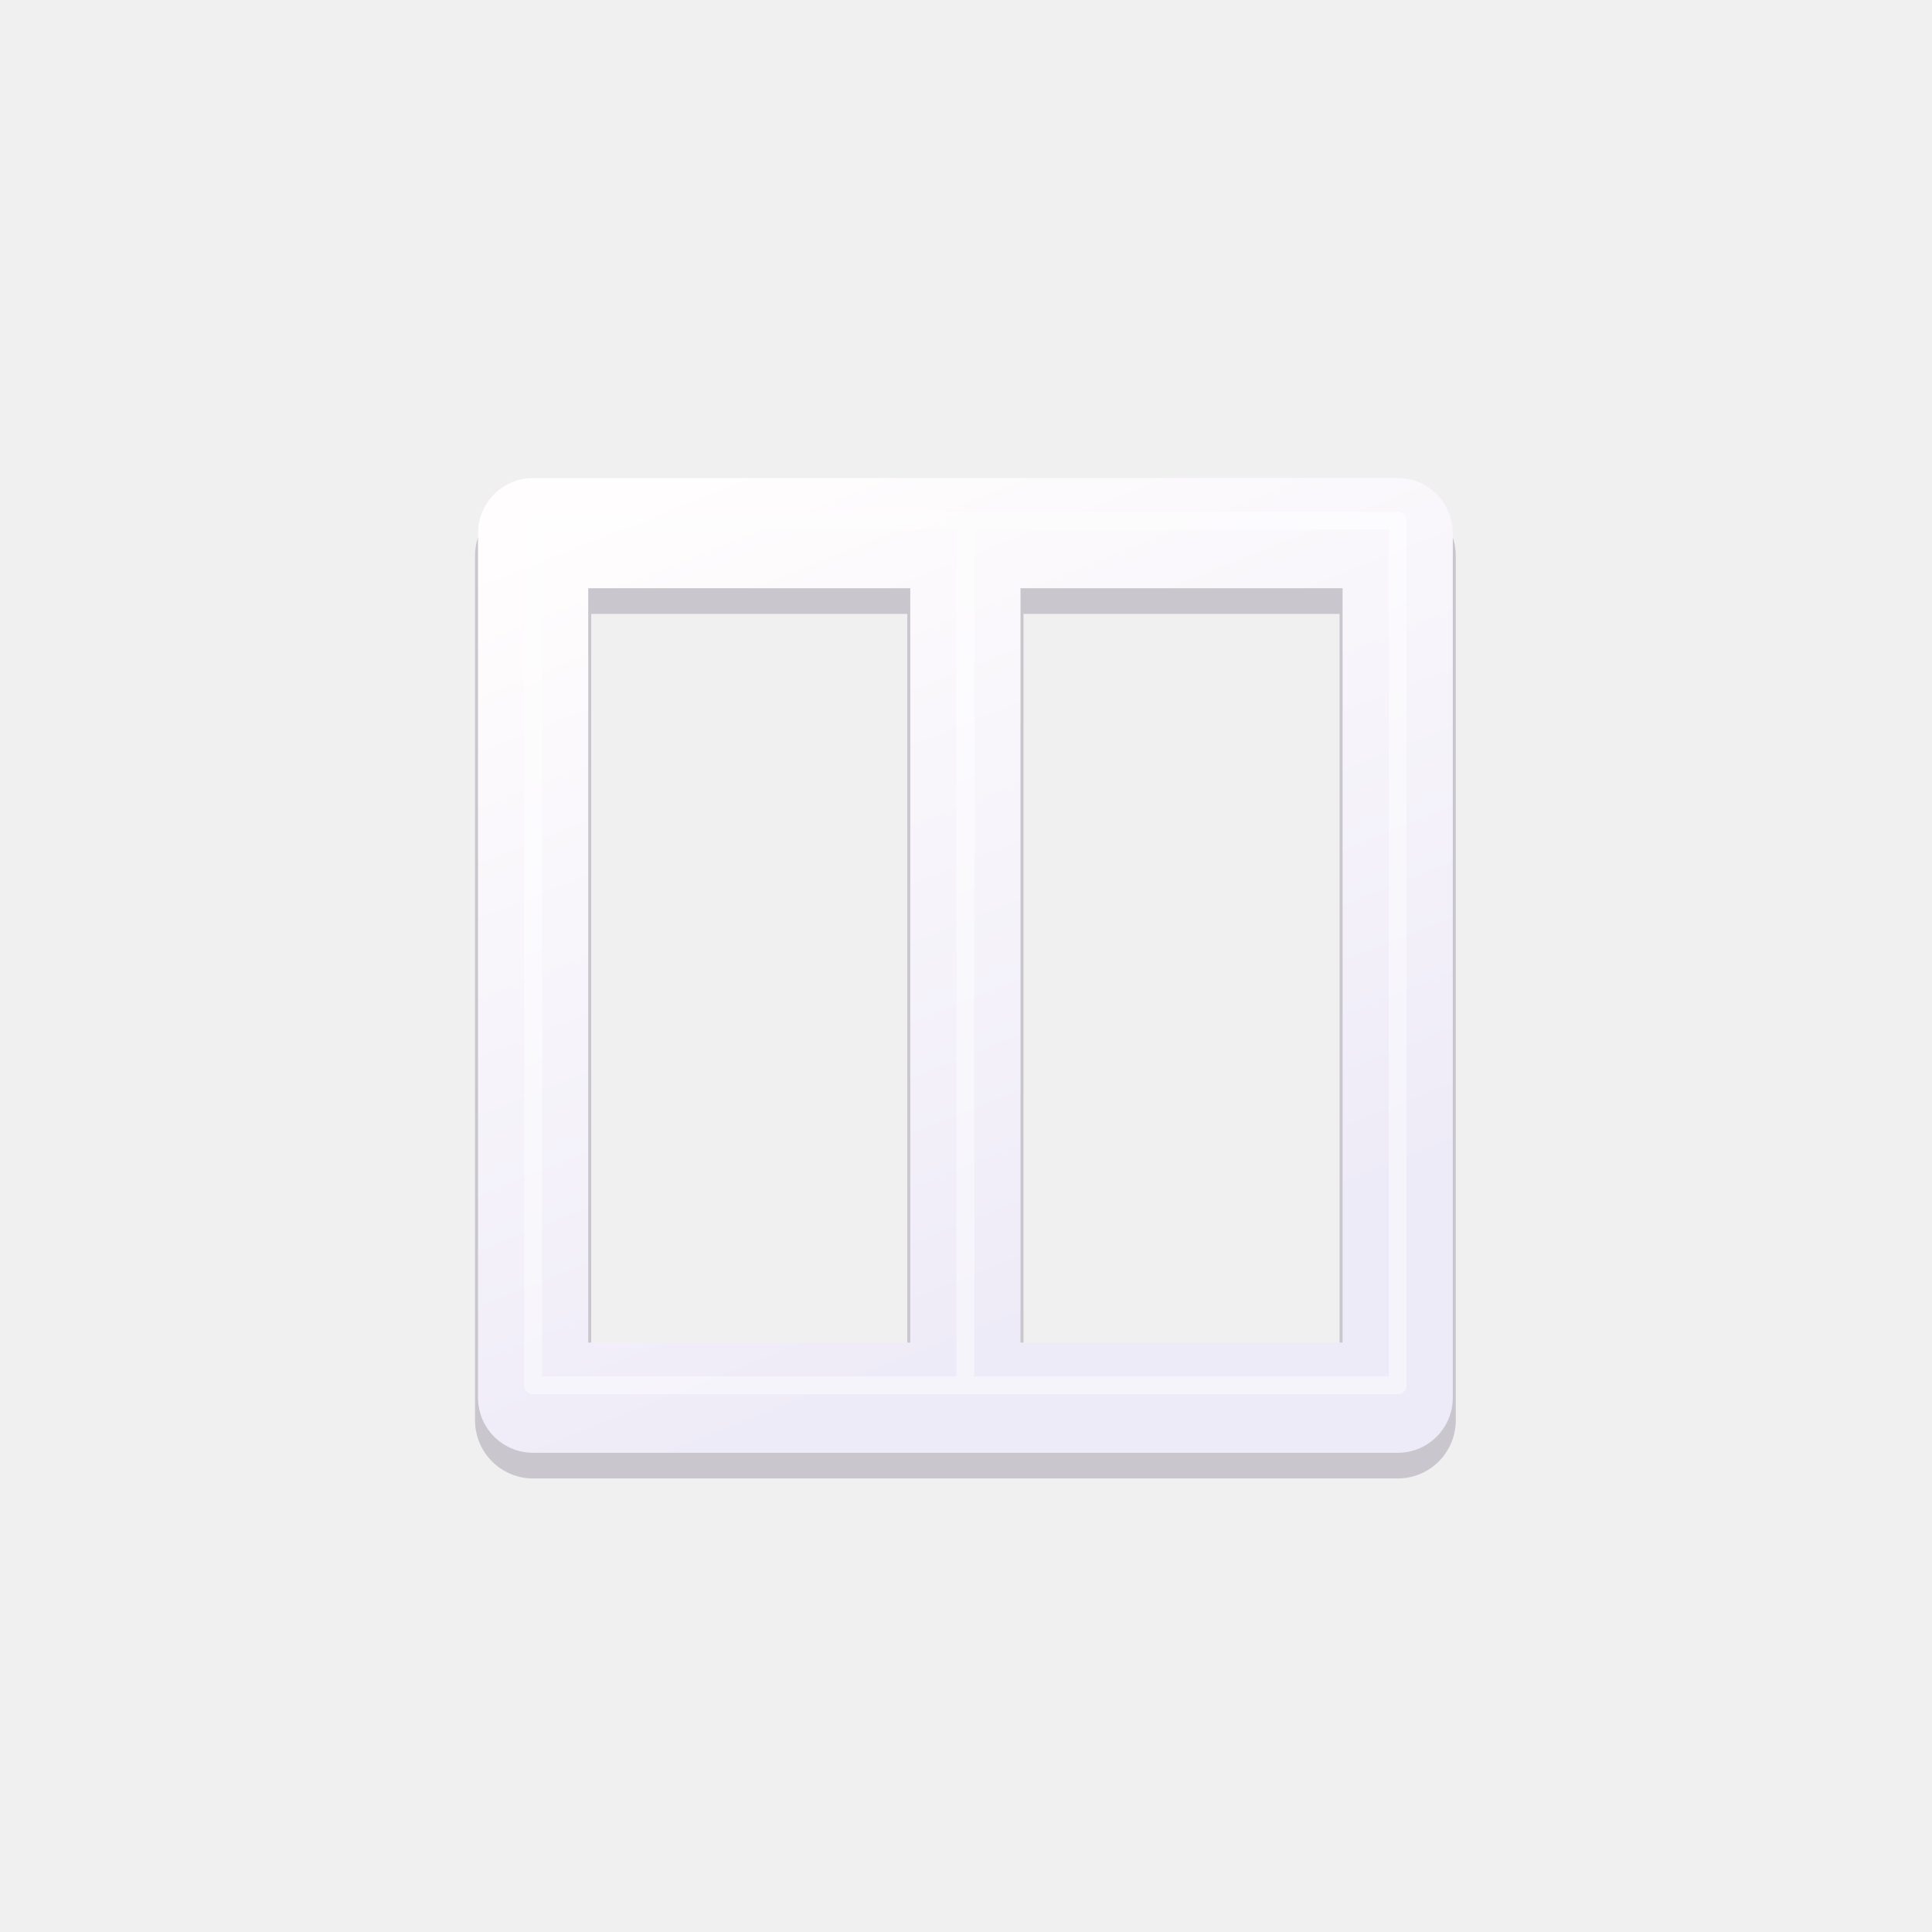
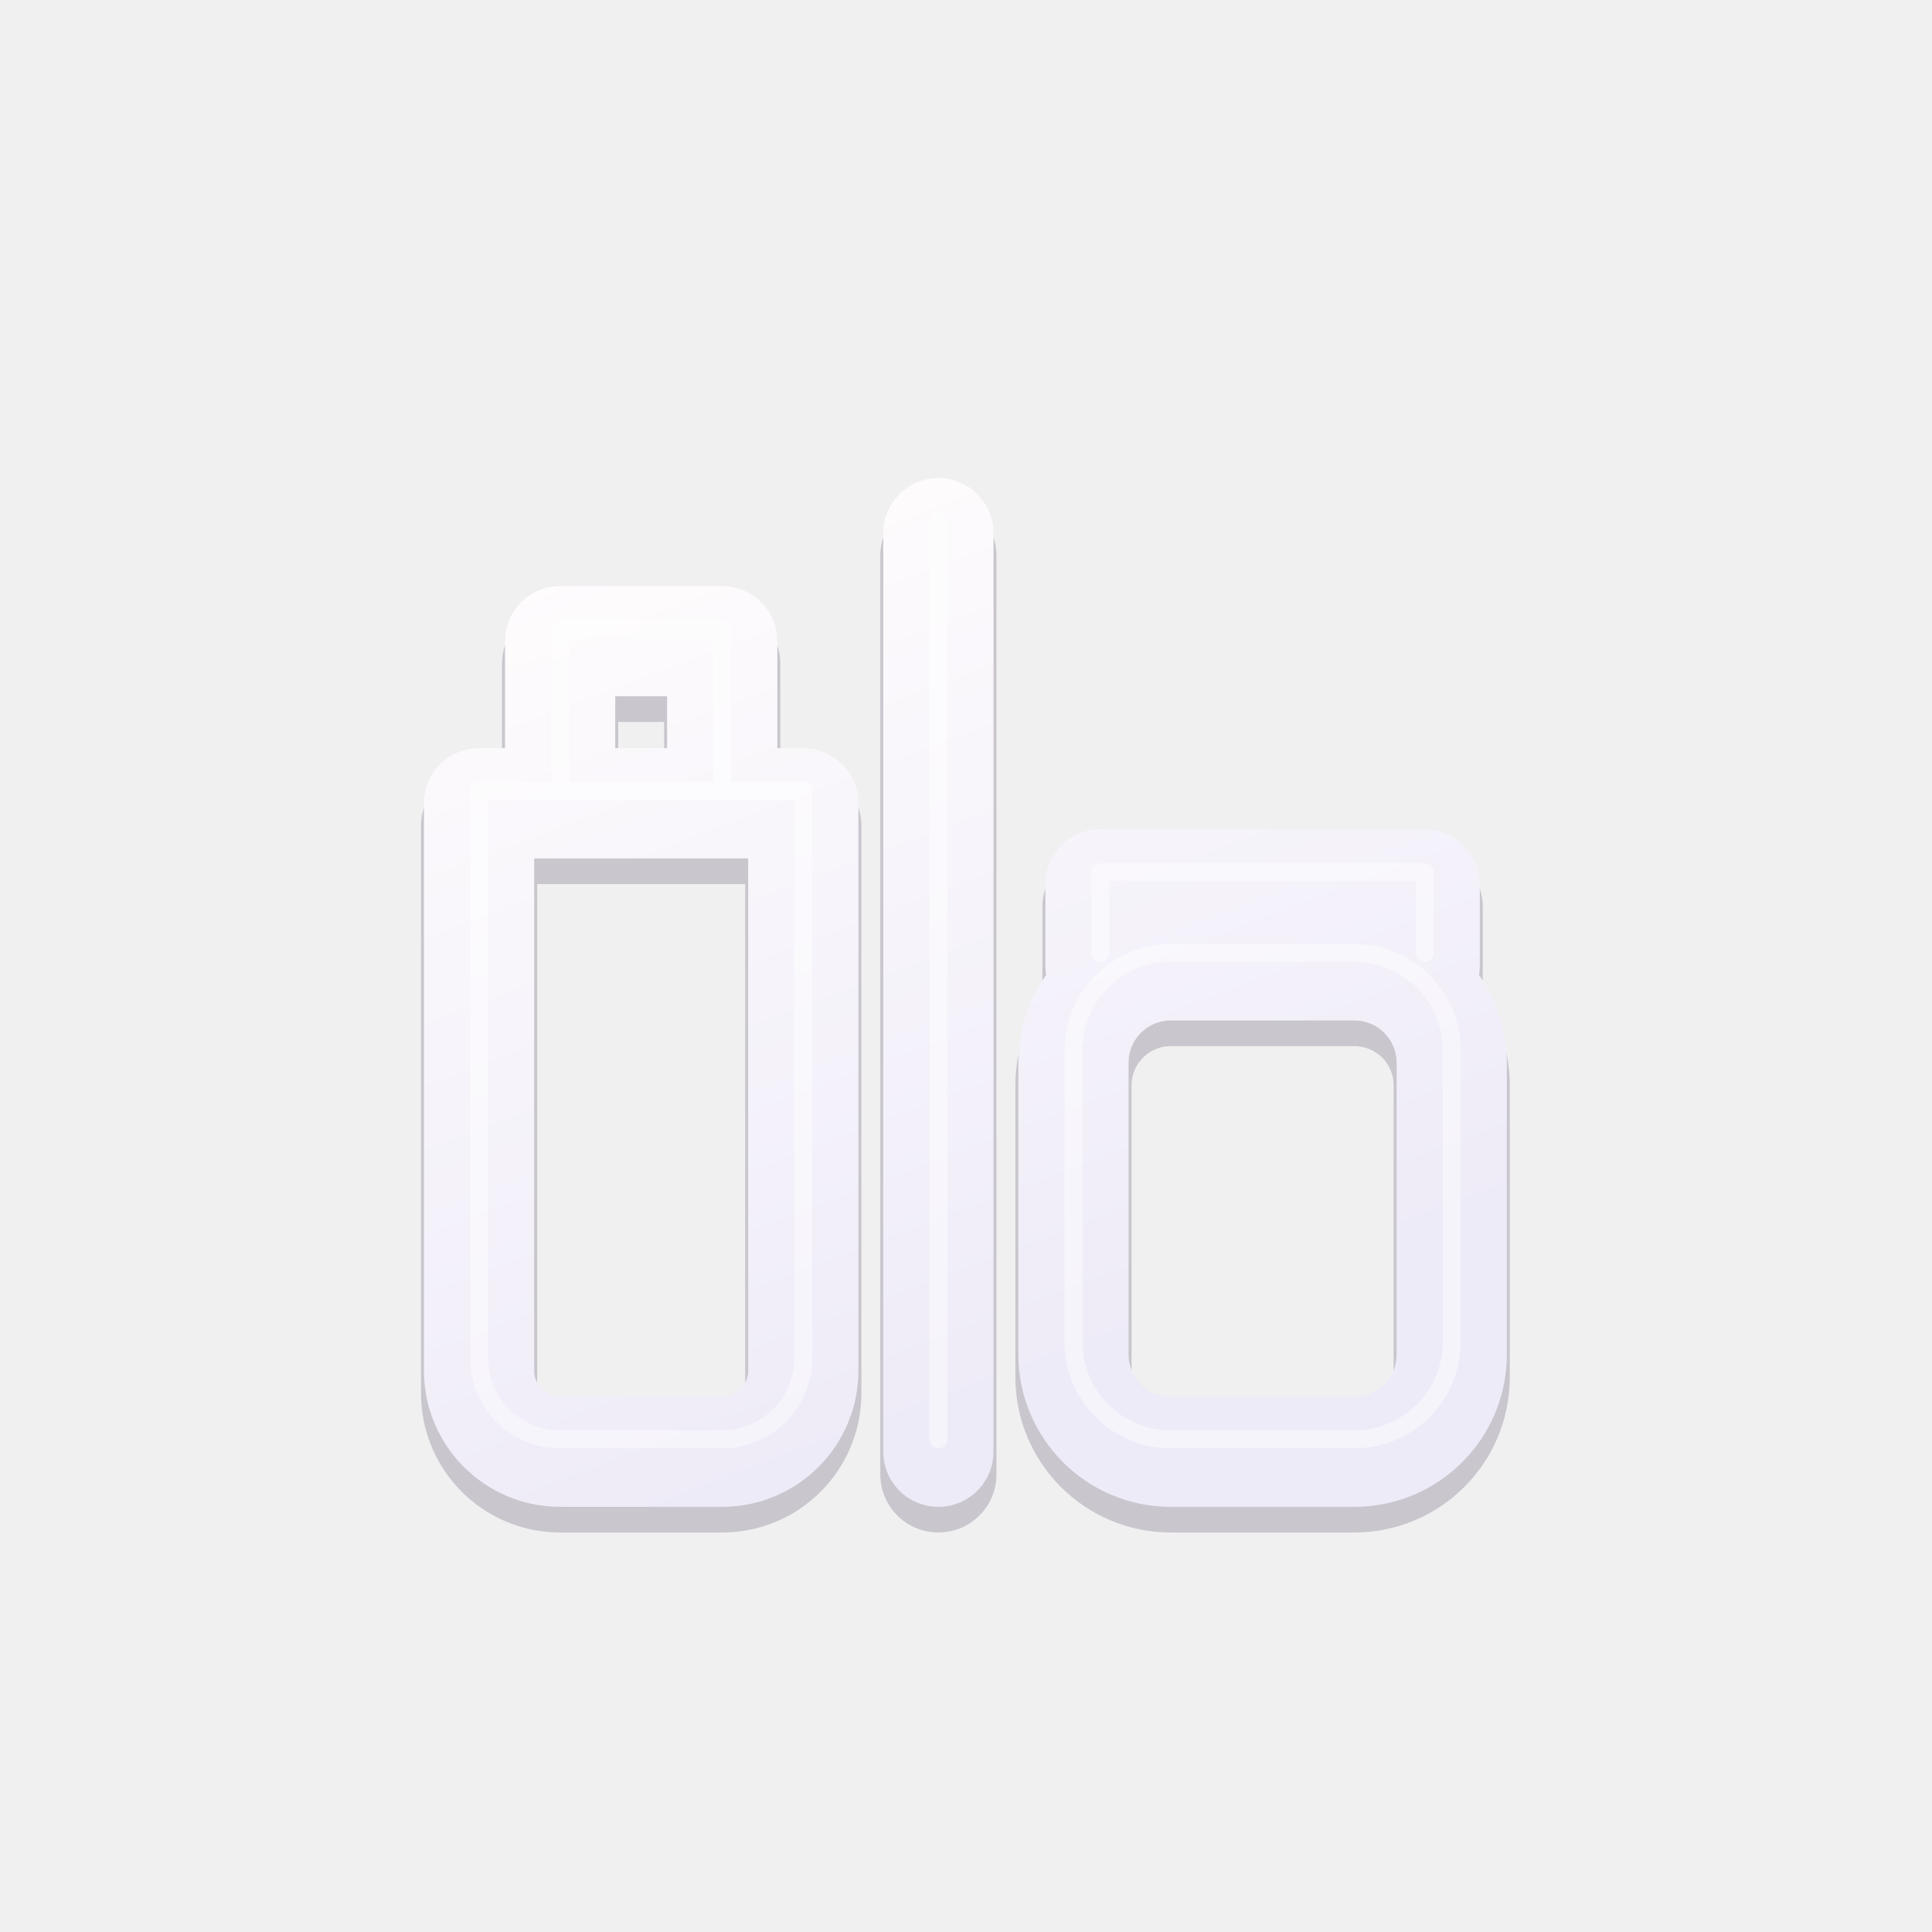
<svg xmlns="http://www.w3.org/2000/svg" width="512" height="512" viewBox="0 0 128 128">
  <defs>
    <linearGradient id="pearl" x2=".4" y2="1">
      <stop stop-color="#fffdfd" />
      <stop offset="1" stop-color="#eeebf8" />
    </linearGradient>
  </defs>
  <g transform="translate(21 21) scale(3.58)" fill="none" stroke-linecap="round" stroke-linejoin="round">
    <g stroke="#574966" opacity=".25" stroke-width="2.15" transform="translate(0 .42)">
-       <path d="M4 4h16v16H4Zm8 0v16" />
+       <path d="M3 9h6v10.5A1.5 1.5 0 0 1 7.5 21h-3A1.5 1.5 0 0 1 3 19.5ZM4.5 9V6h3v3M15.8 12H19.2A1.8 1.8 0 0 1 21 13.8V19.2A1.8 1.8 0 0 1 19.2 21H15.8A1.8 1.8 0 0 1 14 19.2V13.8A1.8 1.8 0 0 1 15.8 12ZM14.5 12v-1.5h6V12M11.5 4v17" />
    </g>
    <g stroke="url(#pearl)" stroke-width="2.04">
-       <path d="M4 4h16v16H4Zm8 0v16" />
+       <path d="M3 9h6v10.5A1.5 1.5 0 0 1 7.5 21h-3A1.5 1.5 0 0 1 3 19.5ZM4.5 9V6h3v3M15.8 12H19.2A1.8 1.8 0 0 1 21 13.8V19.2A1.8 1.8 0 0 1 19.2 21H15.8A1.8 1.8 0 0 1 14 19.2V13.8A1.8 1.8 0 0 1 15.8 12ZM14.5 12v-1.5h6V12M11.5 4v17" />
    </g>
    <g stroke="#fff" opacity=".44" stroke-width=".33" transform="translate(0 -.23)">
-       <path d="M4 4h16v16H4Zm8 0v16" />
+       <path d="M3 9h6v10.5A1.5 1.5 0 0 1 7.5 21h-3A1.5 1.5 0 0 1 3 19.5ZM4.5 9V6h3v3M15.8 12H19.2A1.8 1.8 0 0 1 21 13.8V19.2A1.8 1.8 0 0 1 19.2 21H15.8A1.8 1.8 0 0 1 14 19.2V13.8A1.8 1.8 0 0 1 15.8 12ZM14.5 12v-1.5h6V12M11.5 4v17" />
    </g>
  </g>
</svg>
